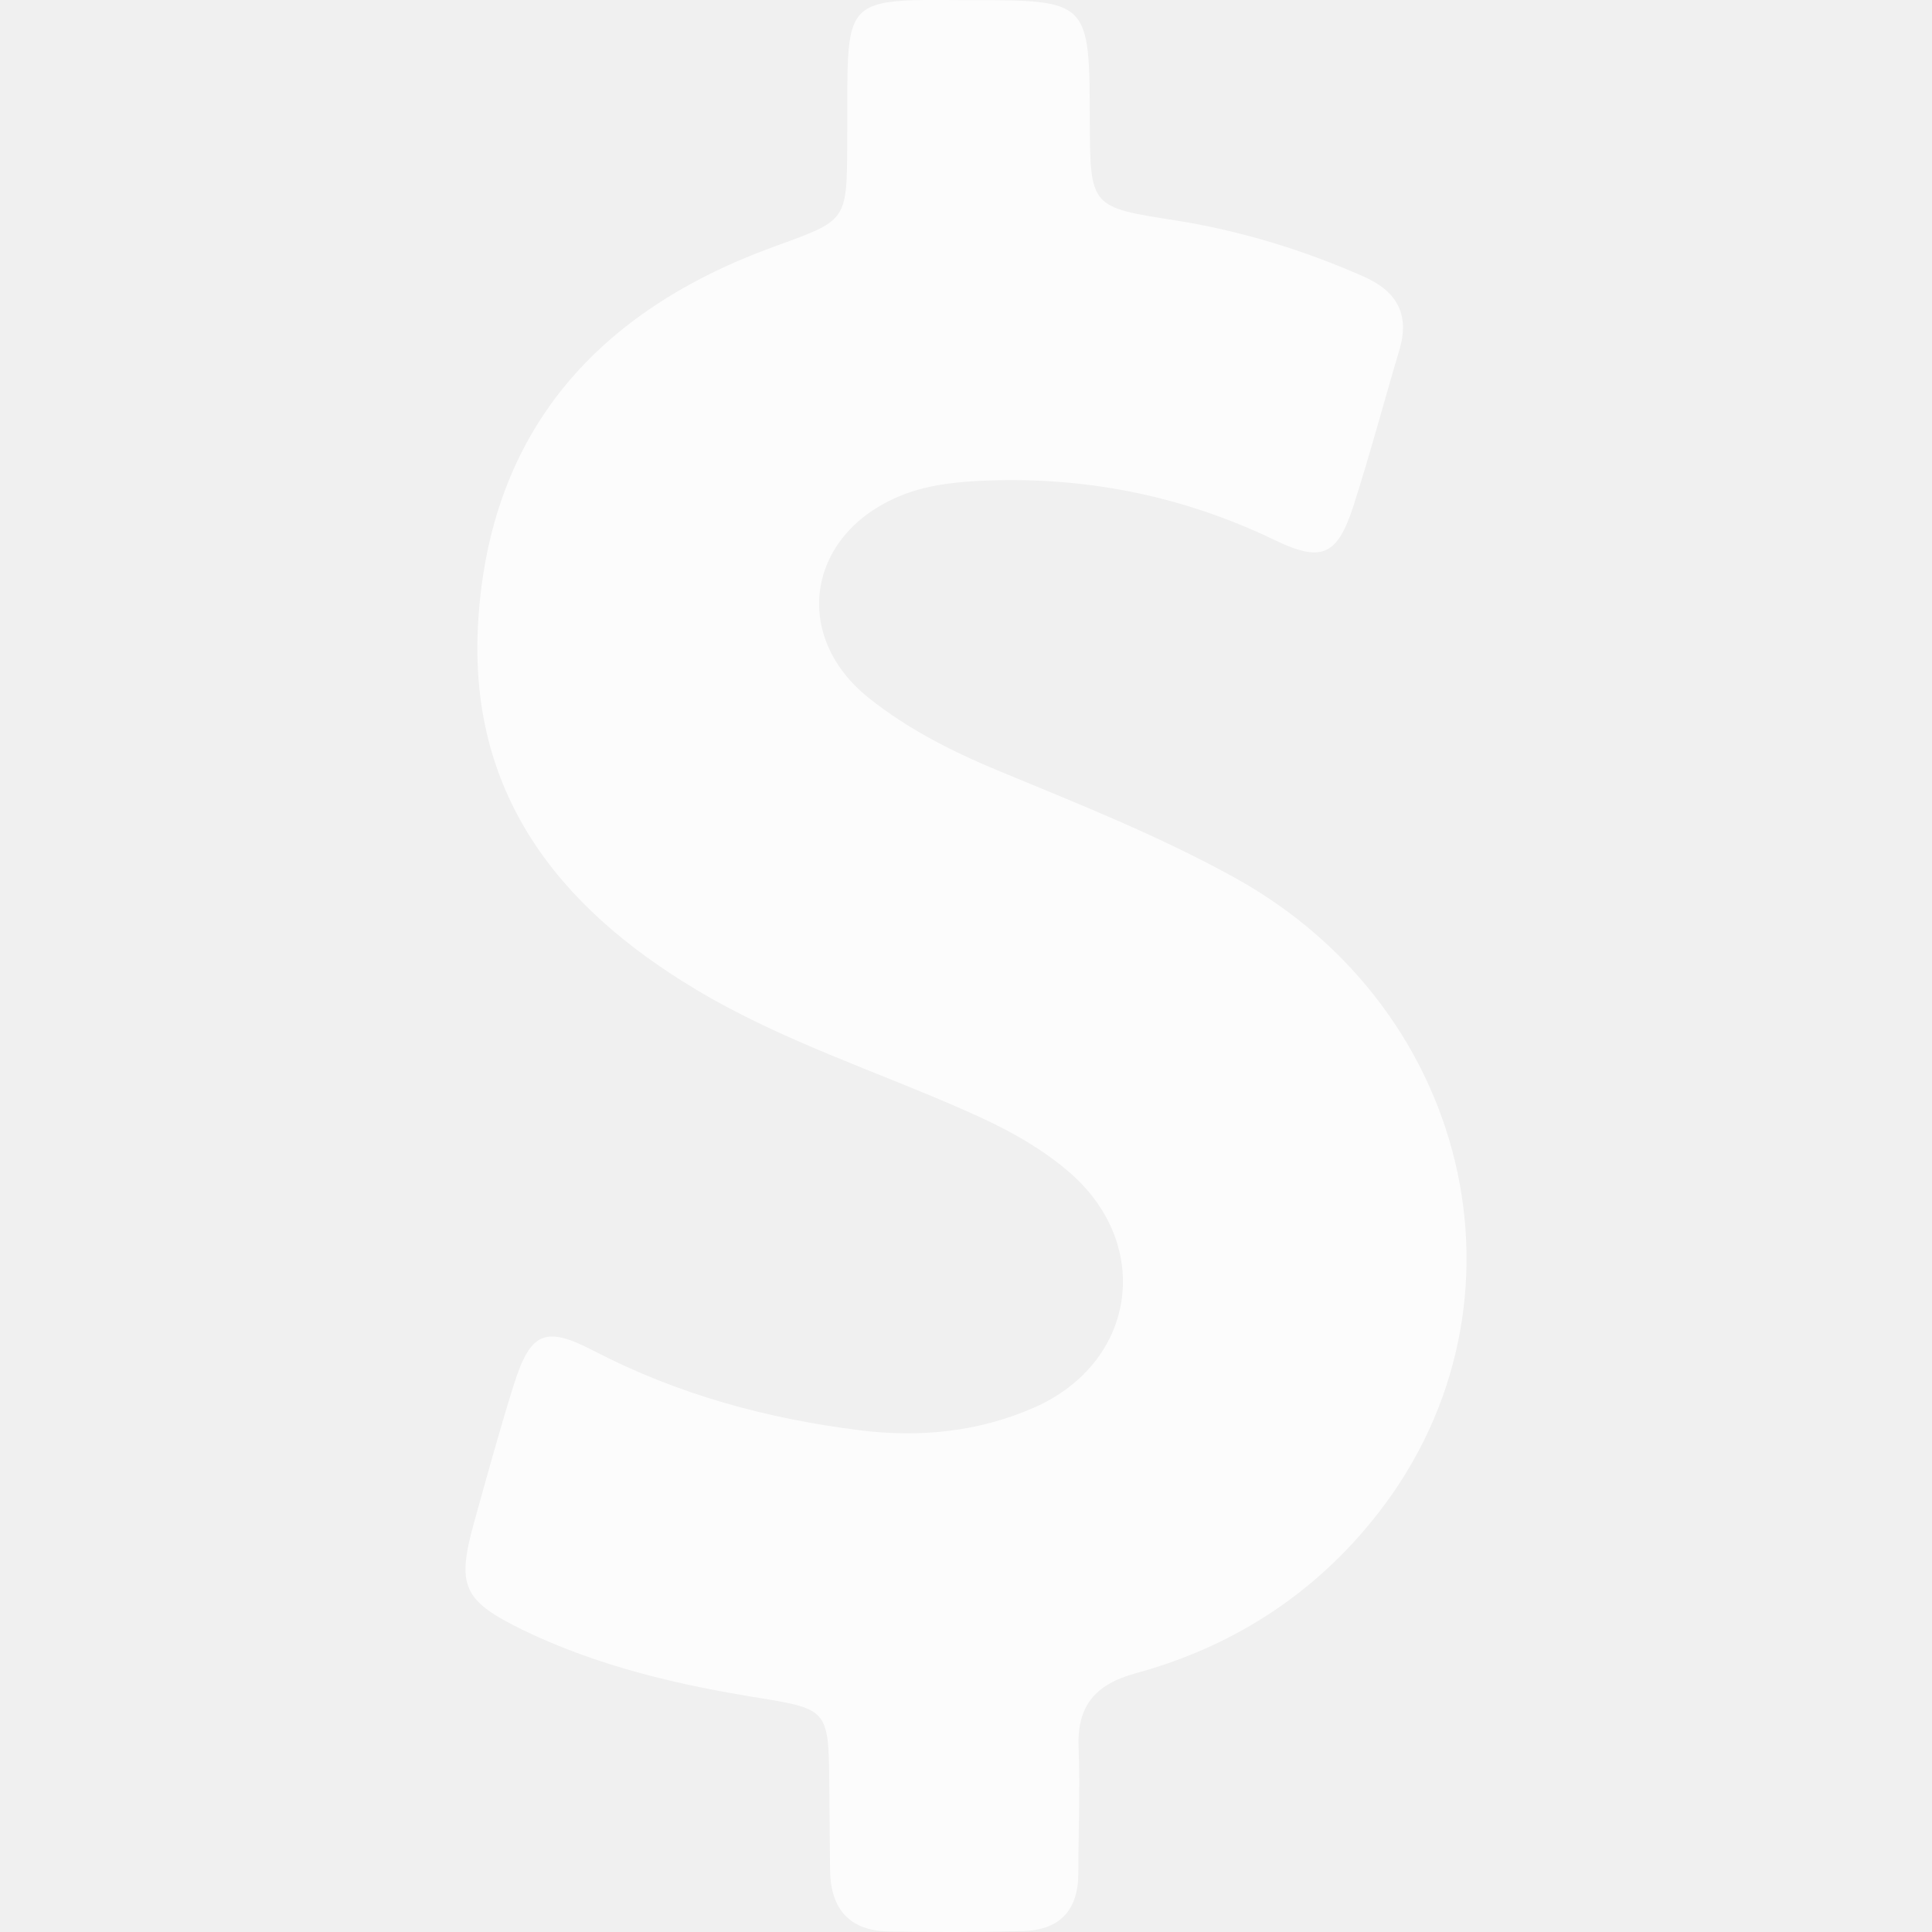
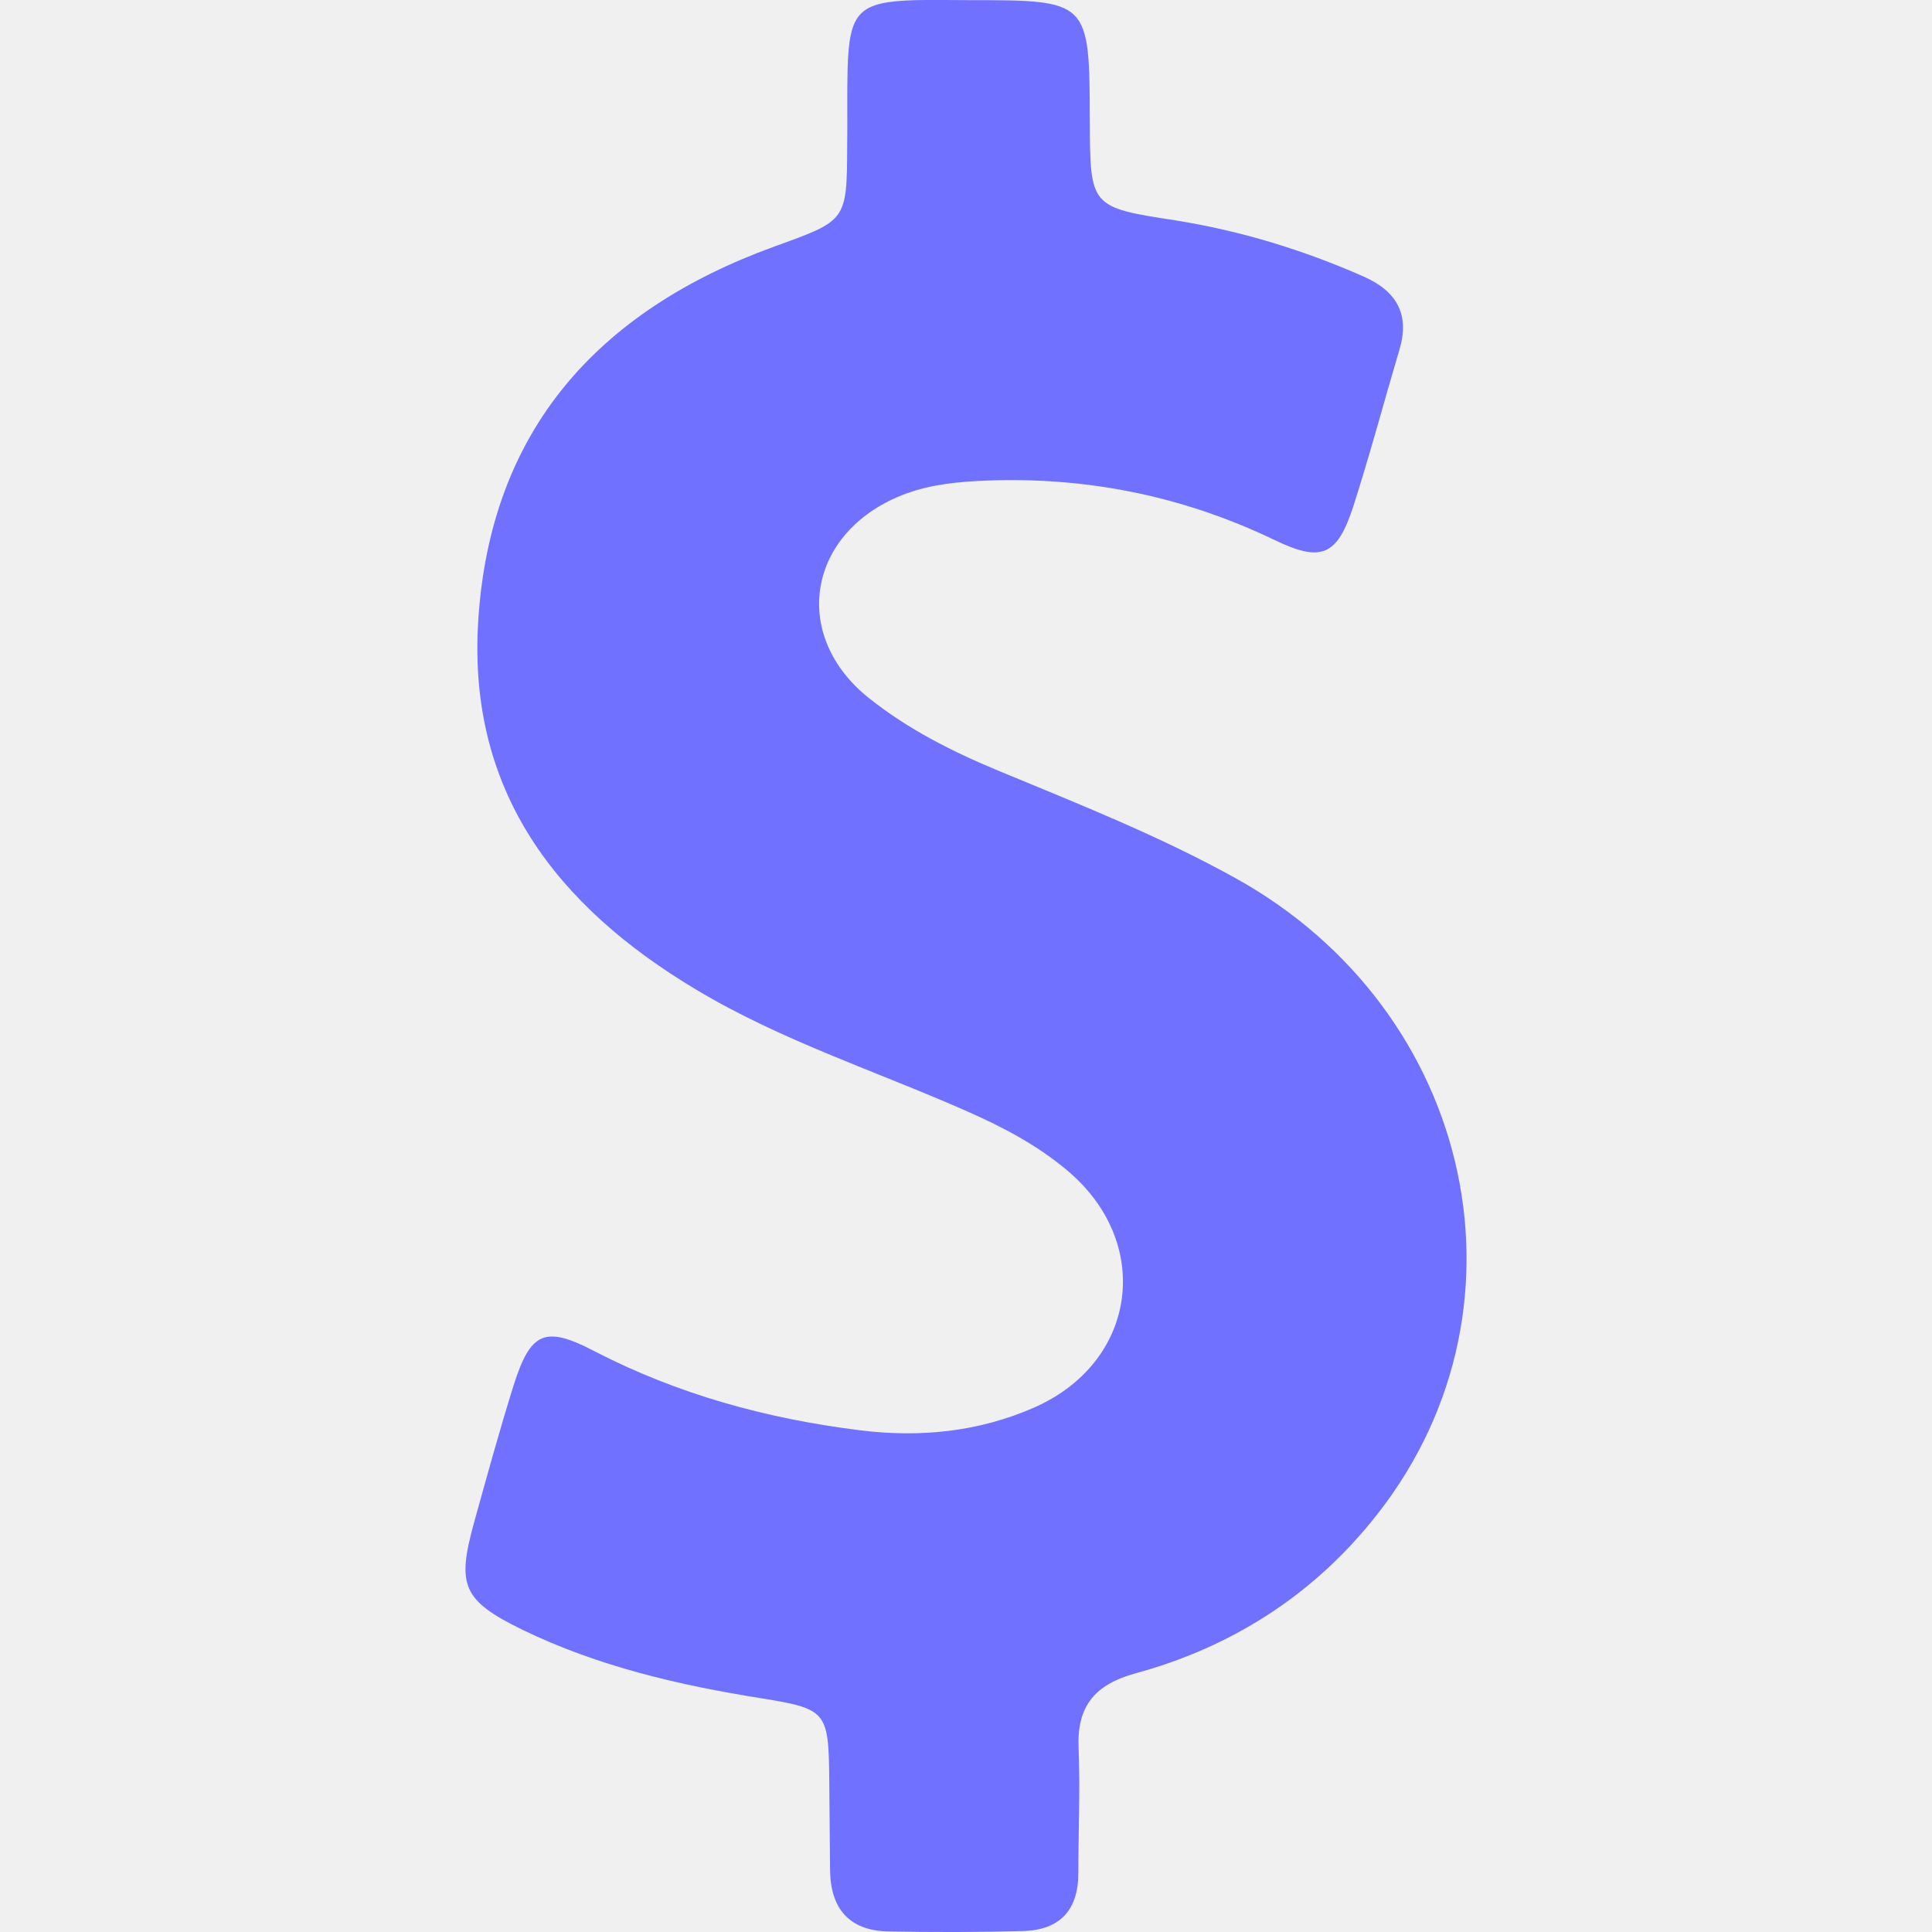
<svg xmlns="http://www.w3.org/2000/svg" width="14" height="14" viewBox="0 0 14 14" fill="none">
-   <g id="Frame" clip-path="url(#clip0_17_169)">
-     <g id="Group">
-       <path id="Vector" d="M8.947 6.36C8.398 6.056 7.814 5.825 7.235 5.585C6.9 5.446 6.579 5.284 6.296 5.058C5.738 4.613 5.845 3.89 6.498 3.604C6.683 3.523 6.877 3.497 7.073 3.486C7.831 3.445 8.551 3.584 9.236 3.913C9.577 4.078 9.69 4.026 9.806 3.671C9.927 3.295 10.028 2.913 10.141 2.534C10.216 2.28 10.124 2.112 9.884 2.005C9.444 1.811 8.993 1.673 8.519 1.597C7.9 1.502 7.9 1.499 7.897 0.877C7.895 0.001 7.895 0.001 7.016 0.001C6.888 0.001 6.761 -0.002 6.634 0.001C6.223 0.013 6.154 0.085 6.142 0.499C6.137 0.684 6.142 0.869 6.139 1.057C6.137 1.606 6.134 1.597 5.607 1.788C4.335 2.251 3.549 3.118 3.465 4.506C3.39 5.735 4.032 6.565 5.041 7.169C5.662 7.542 6.351 7.762 7.01 8.054C7.267 8.167 7.513 8.297 7.727 8.476C8.36 9 8.244 9.87 7.493 10.2C7.091 10.376 6.666 10.419 6.229 10.364C5.555 10.28 4.911 10.104 4.303 9.789C3.948 9.604 3.844 9.653 3.722 10.038C3.618 10.37 3.526 10.706 3.433 11.041C3.309 11.492 3.355 11.599 3.786 11.81C4.335 12.076 4.922 12.212 5.521 12.307C5.989 12.383 6.004 12.403 6.009 12.889C6.012 13.108 6.012 13.331 6.015 13.551C6.018 13.828 6.151 13.99 6.437 13.996C6.761 14.002 7.088 14.002 7.412 13.993C7.678 13.987 7.814 13.843 7.814 13.574C7.814 13.273 7.828 12.97 7.816 12.669C7.802 12.362 7.935 12.206 8.23 12.125C8.909 11.94 9.488 11.576 9.933 11.032C11.171 9.529 10.699 7.328 8.947 6.36Z" fill="white" fill-opacity="0.8" />
-     </g>
+   <g clip-path="url(#clip0_17_193)">
+     <path d="M8.947 6.36C8.398 6.056 7.814 5.825 7.235 5.585C6.9 5.446 6.579 5.284 6.296 5.058C5.738 4.613 5.845 3.89 6.498 3.604C6.683 3.523 6.877 3.497 7.073 3.486C7.831 3.445 8.551 3.584 9.236 3.913C9.577 4.078 9.69 4.026 9.806 3.671C9.927 3.295 10.028 2.913 10.141 2.534C10.216 2.28 10.124 2.112 9.884 2.005C9.444 1.811 8.993 1.673 8.519 1.597C7.9 1.502 7.9 1.499 7.897 0.877C7.895 0.001 7.895 0.001 7.016 0.001C6.888 0.001 6.761 -0.002 6.634 0.001C6.223 0.013 6.154 0.085 6.142 0.499C6.137 0.684 6.142 0.869 6.139 1.057C6.137 1.606 6.134 1.597 5.607 1.788C4.335 2.251 3.549 3.118 3.465 4.506C3.39 5.735 4.032 6.565 5.041 7.169C5.662 7.542 6.351 7.762 7.01 8.054C7.267 8.167 7.513 8.297 7.727 8.476C8.36 9 8.244 9.87 7.493 10.2C7.091 10.376 6.666 10.419 6.229 10.364C5.555 10.28 4.911 10.104 4.303 9.789C3.948 9.604 3.844 9.653 3.722 10.038C3.618 10.37 3.526 10.706 3.433 11.041C3.309 11.492 3.355 11.599 3.786 11.81C4.335 12.076 4.922 12.212 5.521 12.307C5.989 12.383 6.004 12.403 6.009 12.889C6.012 13.108 6.012 13.331 6.015 13.551C6.018 13.828 6.151 13.99 6.437 13.996C6.761 14.002 7.088 14.002 7.412 13.993C7.678 13.987 7.814 13.843 7.814 13.574C7.814 13.273 7.828 12.97 7.816 12.669C7.802 12.362 7.935 12.206 8.23 12.125C8.909 11.94 9.488 11.576 9.933 11.032C11.171 9.529 10.699 7.328 8.947 6.36Z" fill="#7072FF" />
  </g>
  <defs>
-     <clipPath id="clip0_17_169">
+     <clipPath id="clip0_17_193">
      <rect width="14" height="14" fill="white" />
    </clipPath>
  </defs>
</svg>
